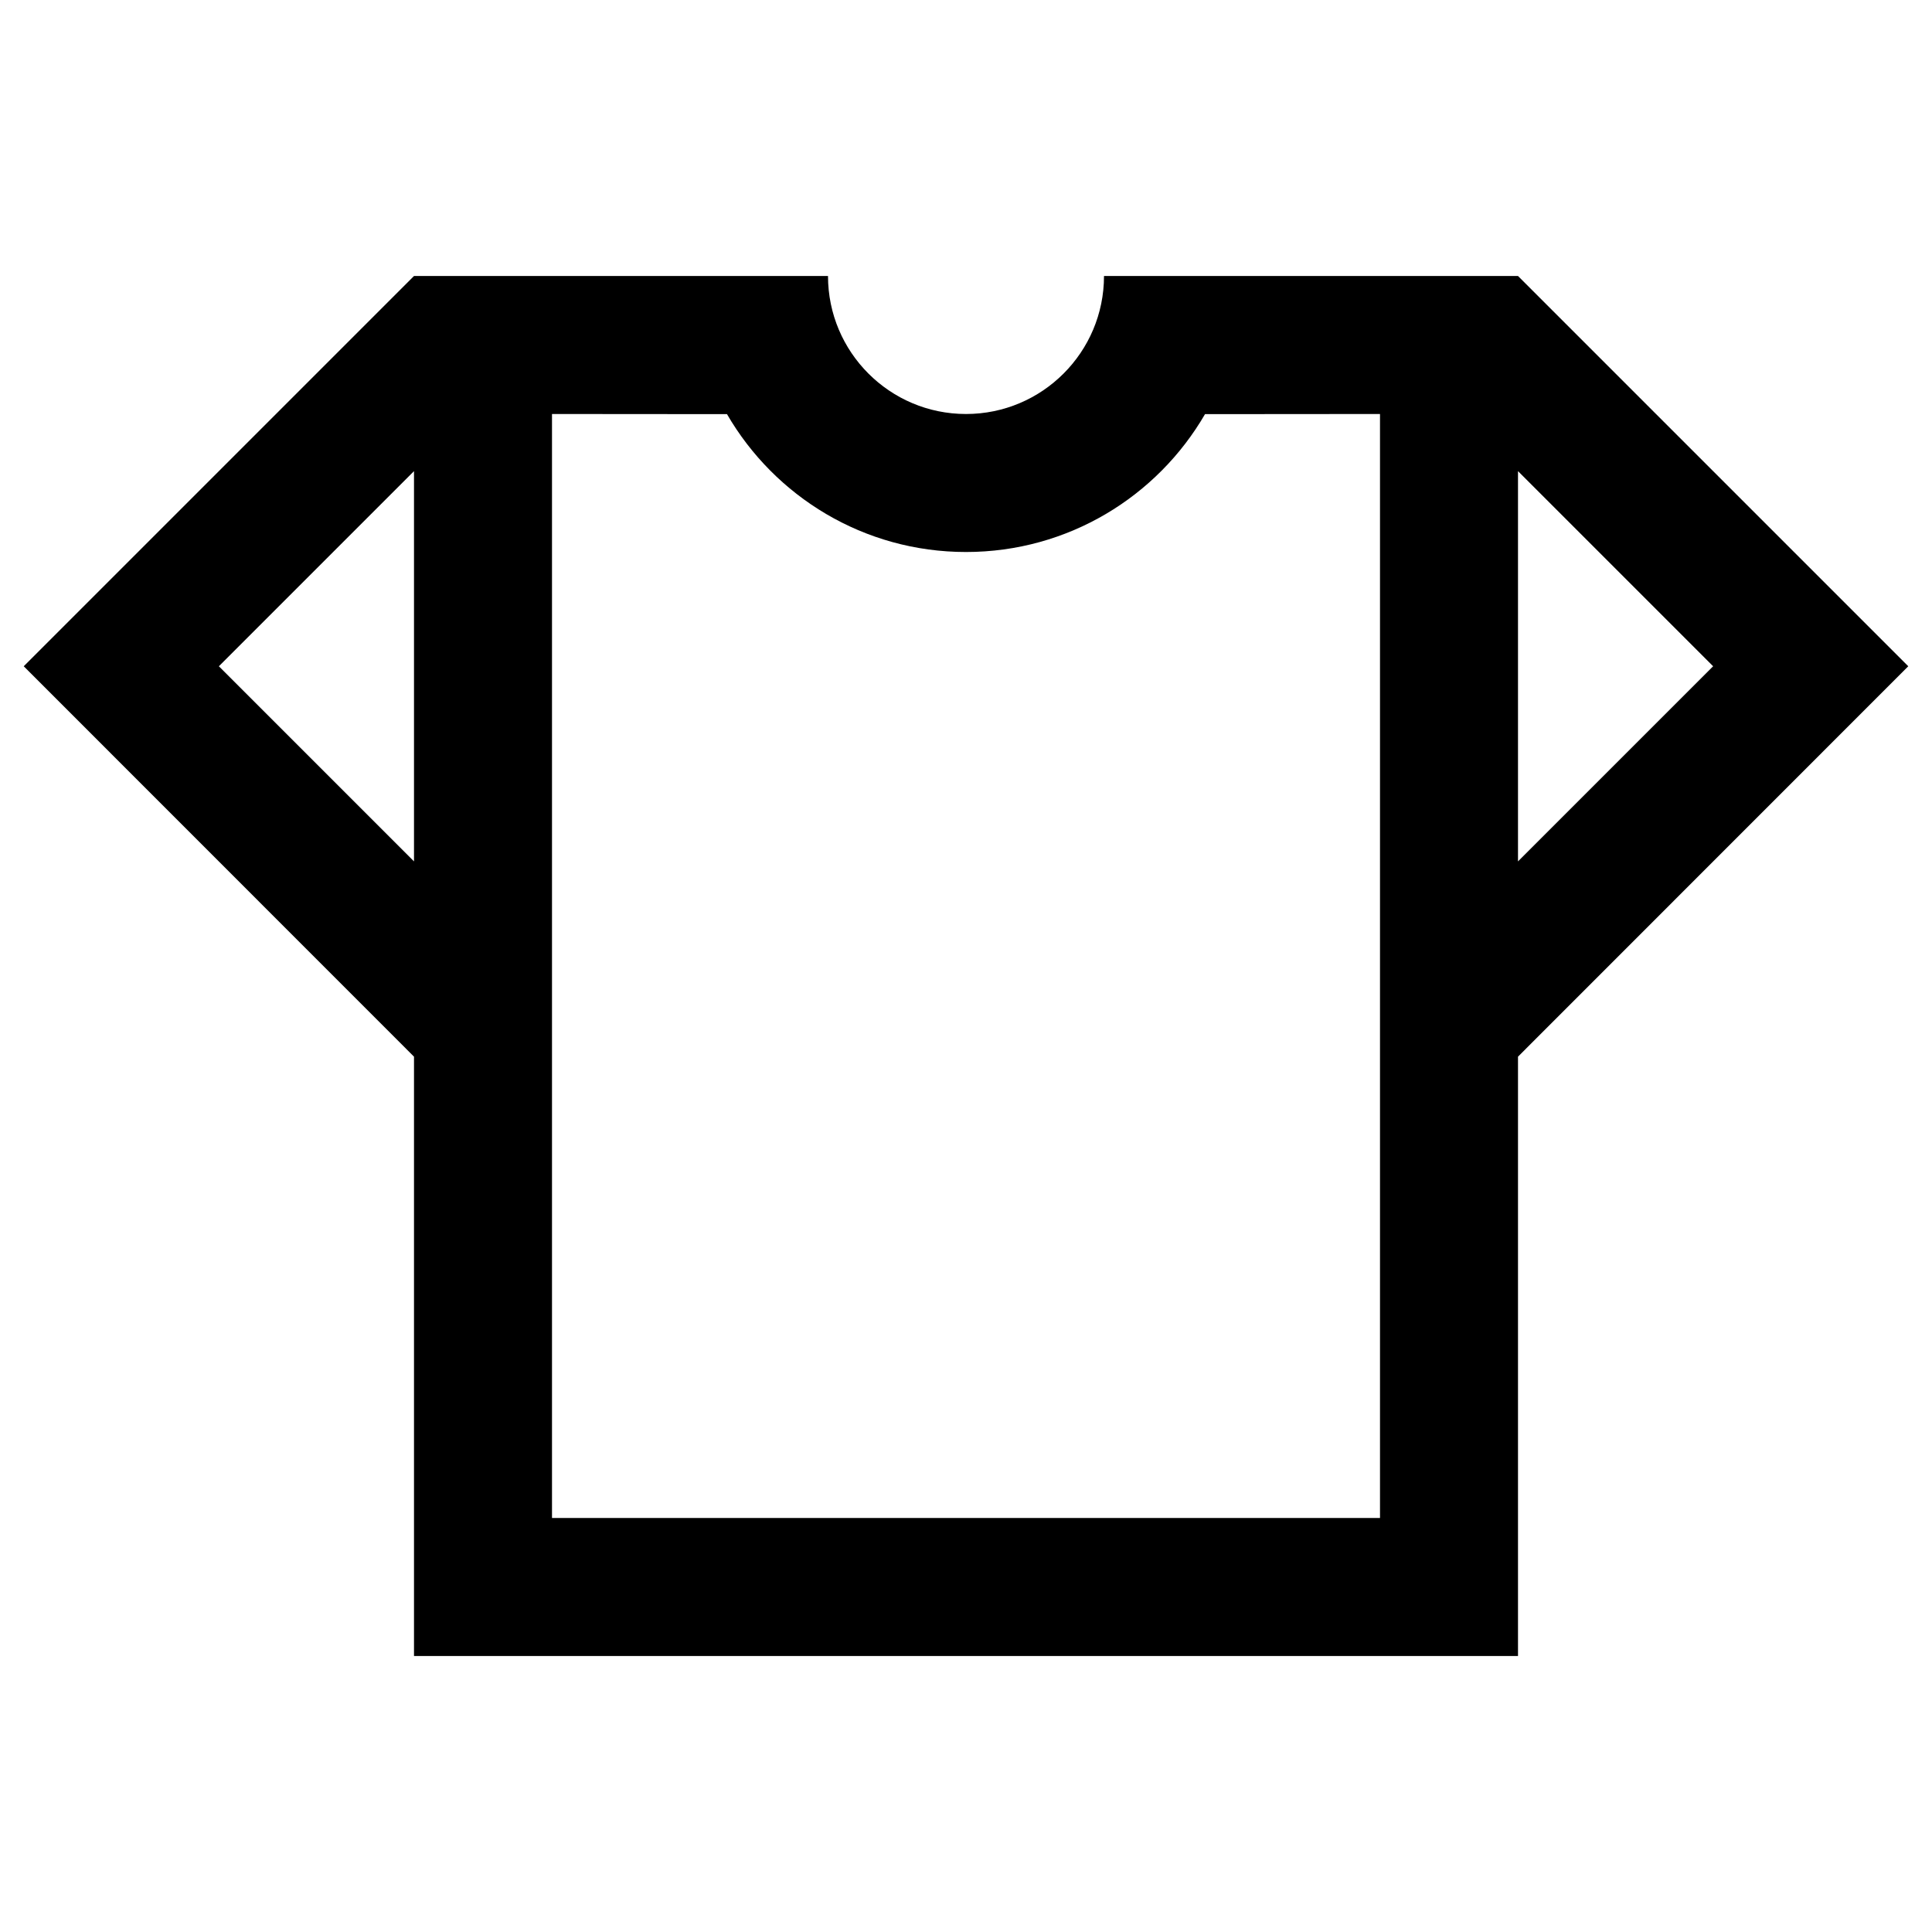
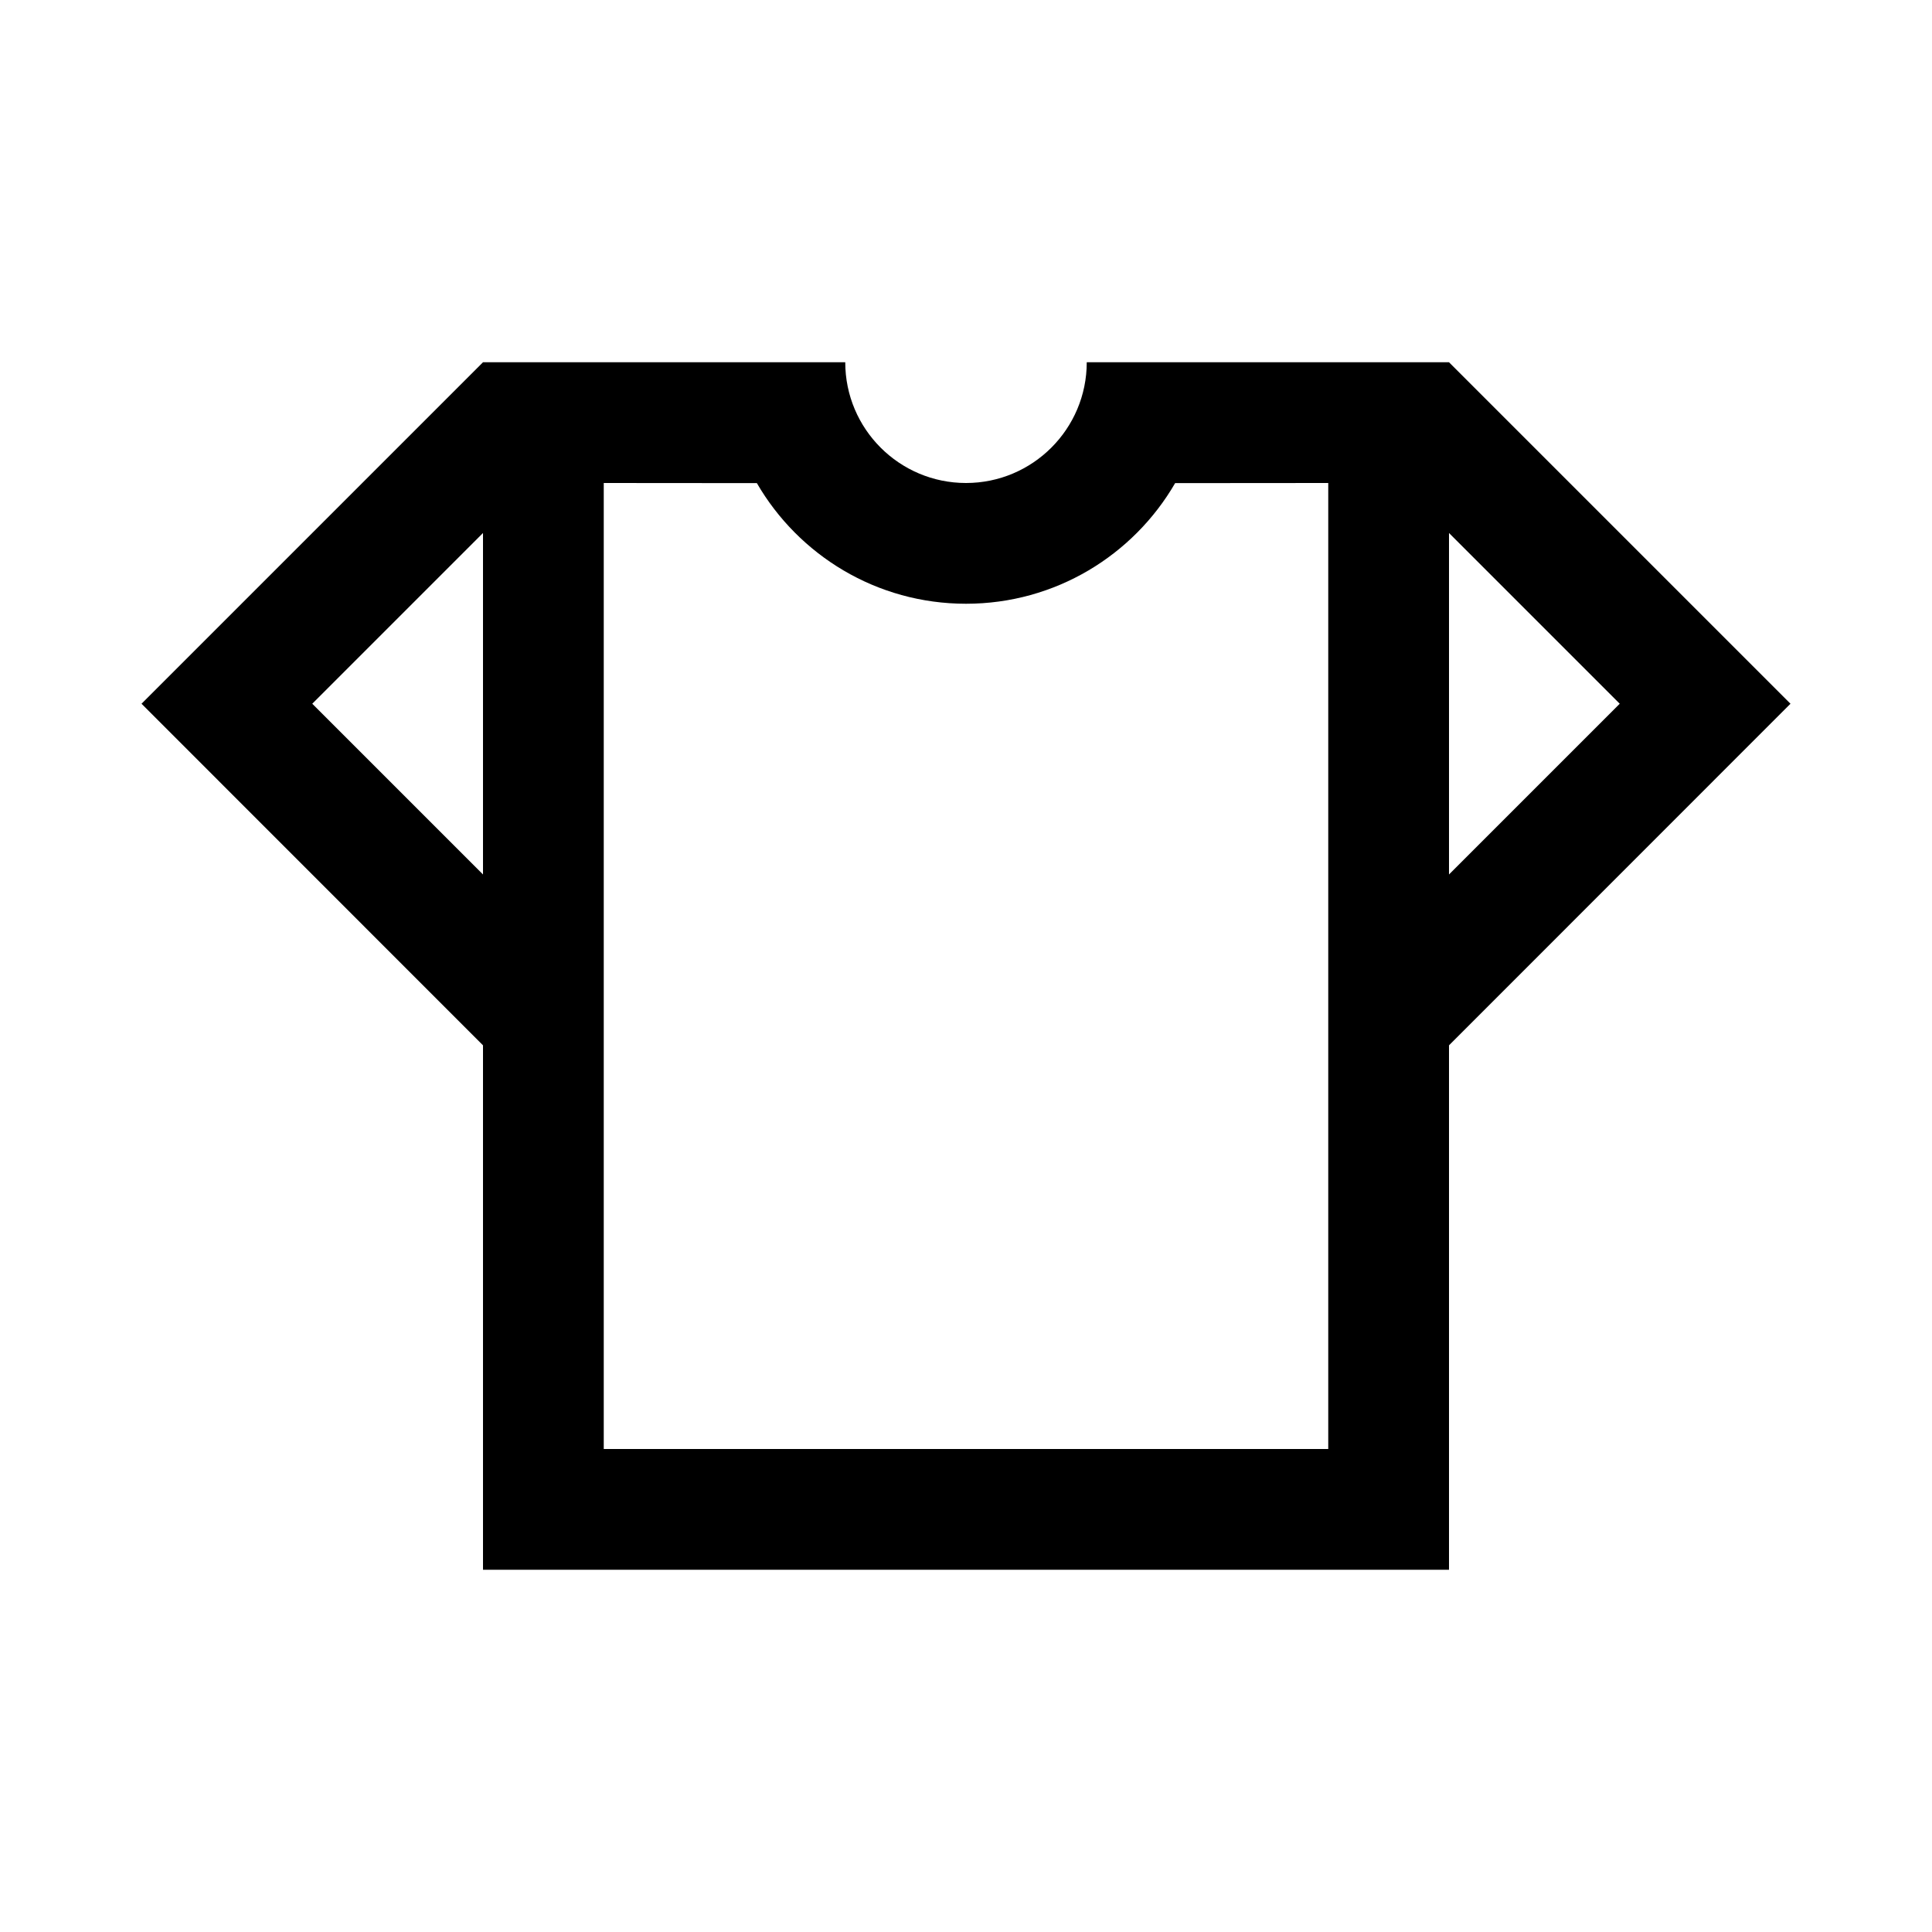
- <svg xmlns="http://www.w3.org/2000/svg" width="14px" height="14px" viewBox="0 0 14 14" version="1.1">
-   <path d="M13.828,4.828 L11,7.657 L11,12 L3,12 L3,7.657 L0.172,4.828 L3,2 L6,2 C6,2.552 6.448,3 7,3 C7.552,3 8,2.552 8,2 L11,2 L13.828,4.828 Z M10,3 L8.732,3.001 C8.386,3.598 7.74,4 7,4 C6.26,4 5.614,3.598 5.268,3.001 L4,3 L4,11 L10,11 L10,3 Z M3,3.414 L1.586,4.828 L3,6.242 L3,3.414 Z M11,3.414 L11,6.242 L12.414,4.828 L11,3.414 Z" />
+ <svg xmlns="http://www.w3.org/2000/svg" width="16px" height="16px" viewBox="0 0 16 16" version="1.1">
+   <g transform="translate(1, 3)">
+     <path d="M13.828,2.828 L11,5.657 L11,10 L3,10 L3,5.657 L0.172,2.828 L3,0 L6,0 C6,0.552 6.448,1 7,1 C7.552,1 8,0.552 8,0 L11,0 L13.828,2.828 Z M10,1 L8.732,1.001 C8.386,1.598 7.74,2 7,2 C6.26,2 5.614,1.598 5.268,1.001 L4,1 L4,9 L10,9 L10,1 Z M3,1.414 L1.586,2.828 L3,4.242 L3,1.414 Z M11,1.414 L11,4.242 L12.414,2.828 L11,1.414 Z" />
+   </g>
</svg>
